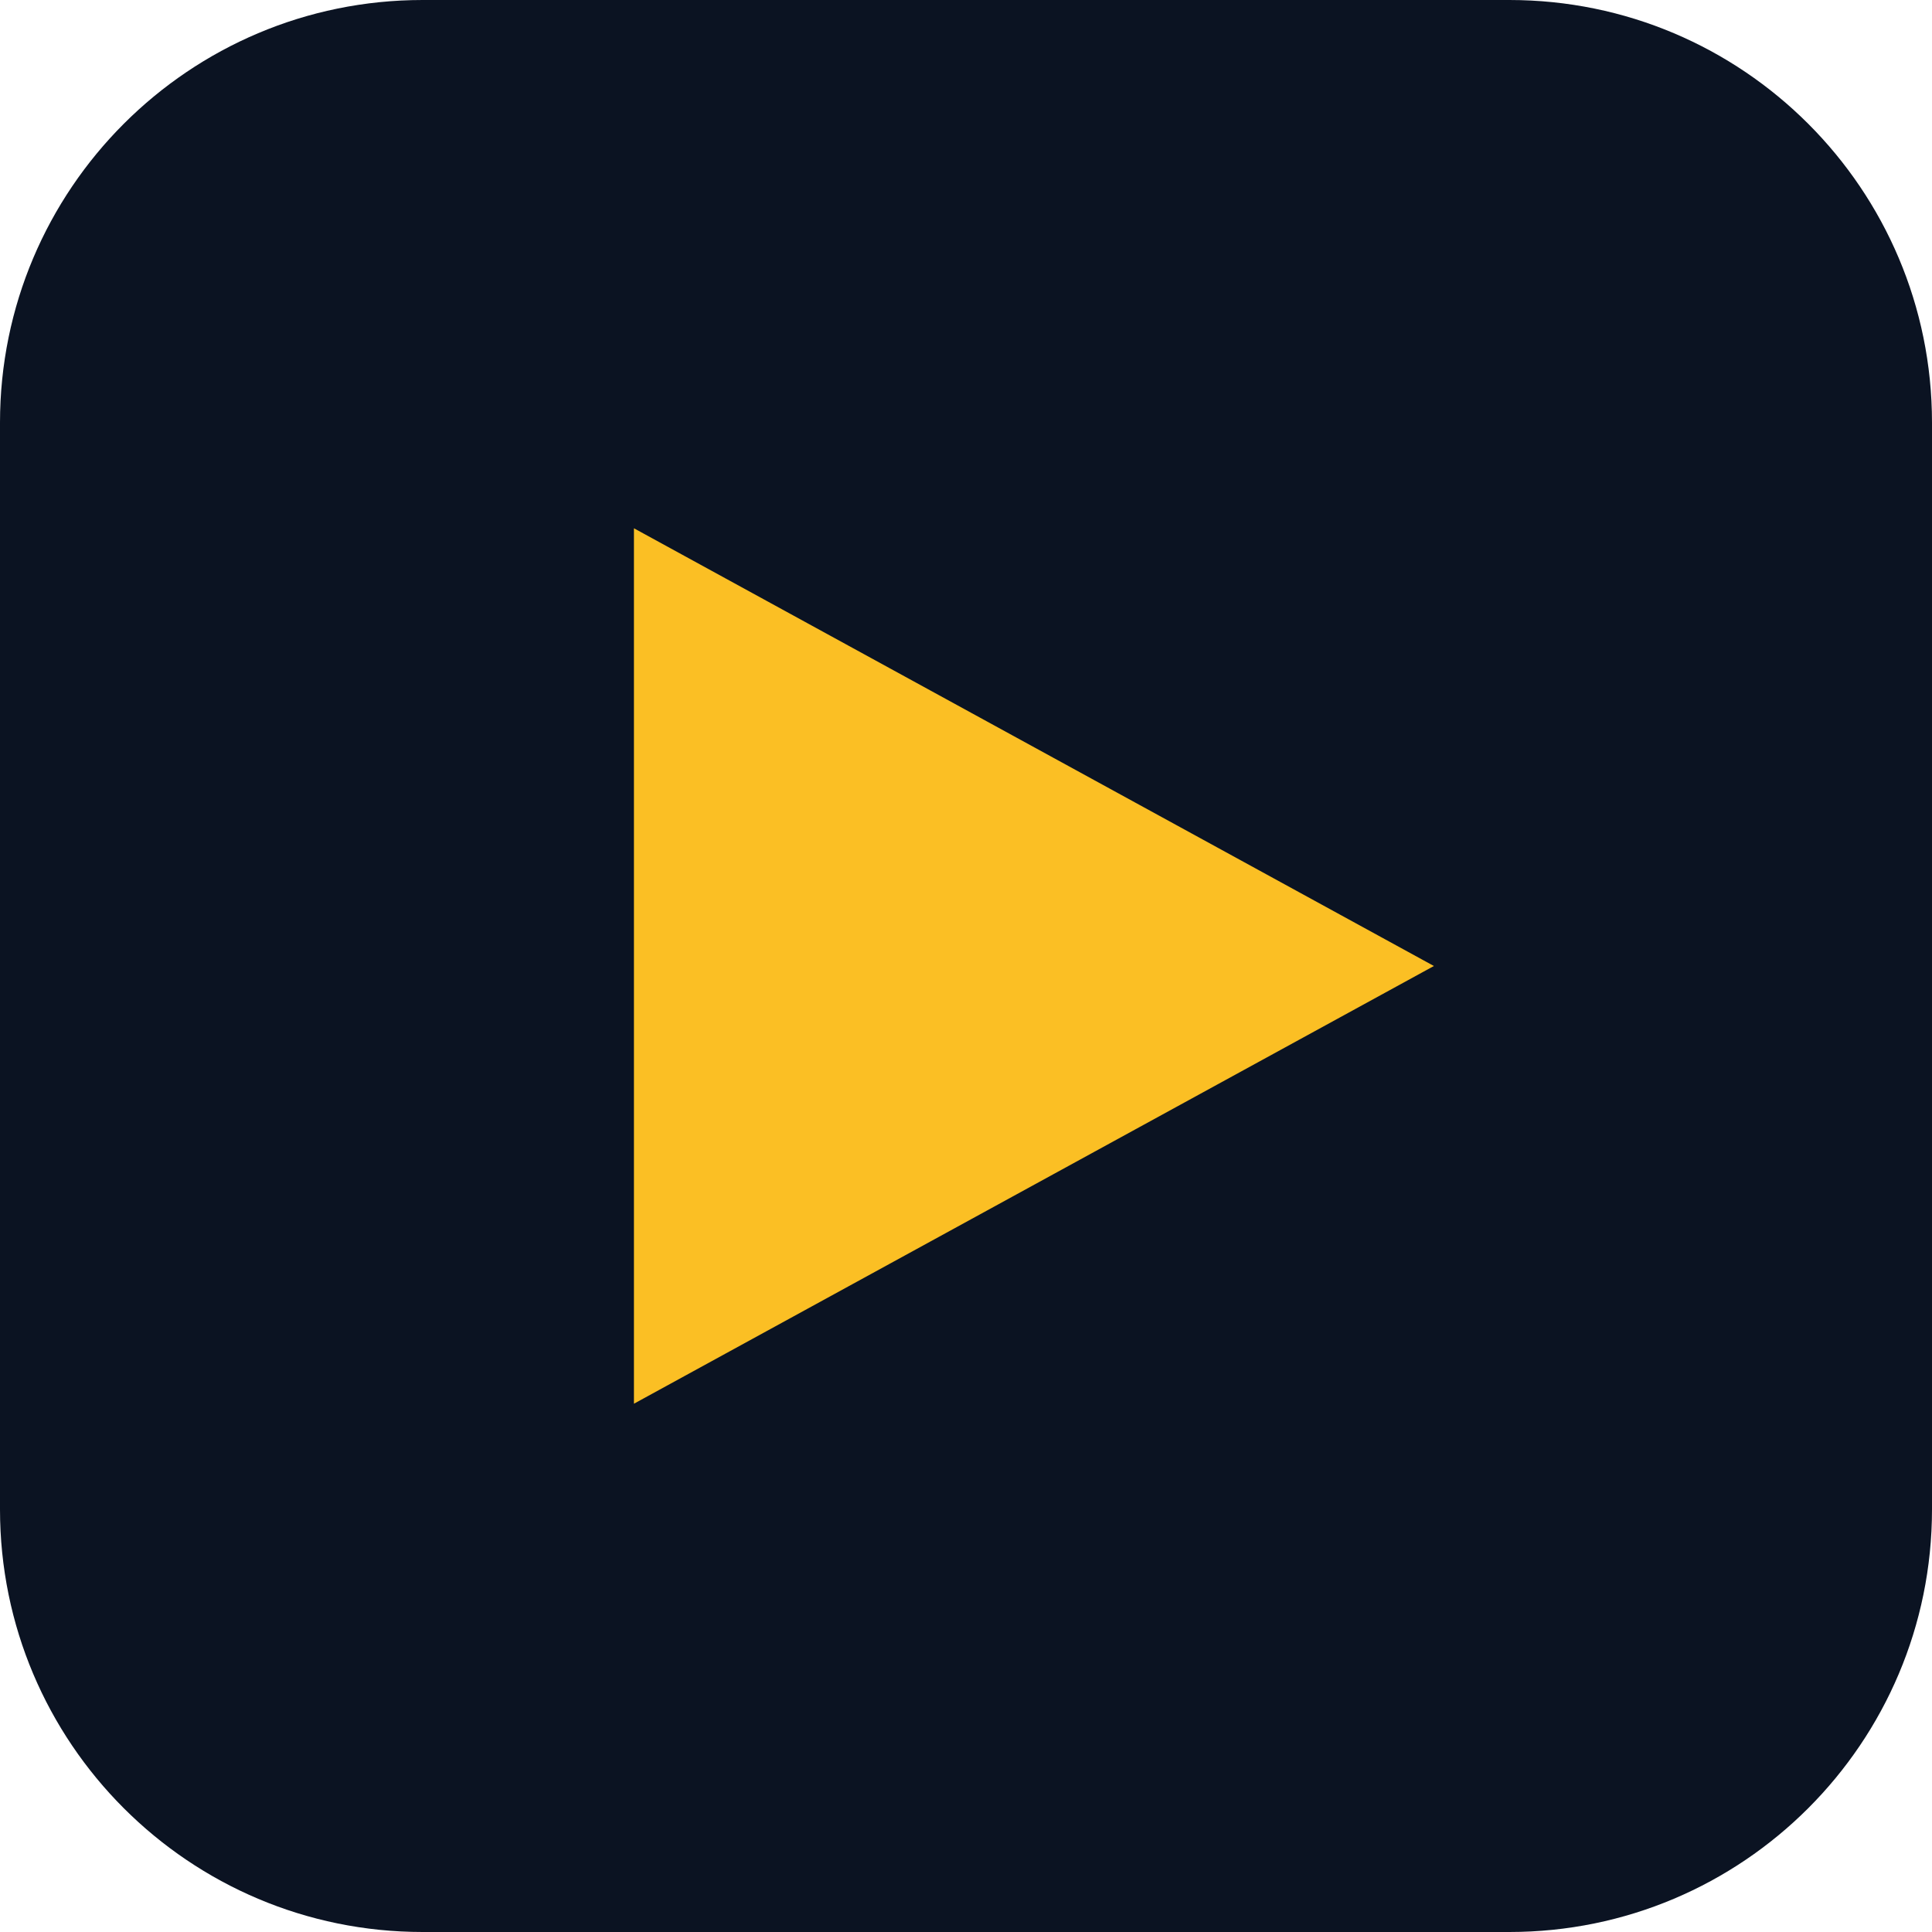
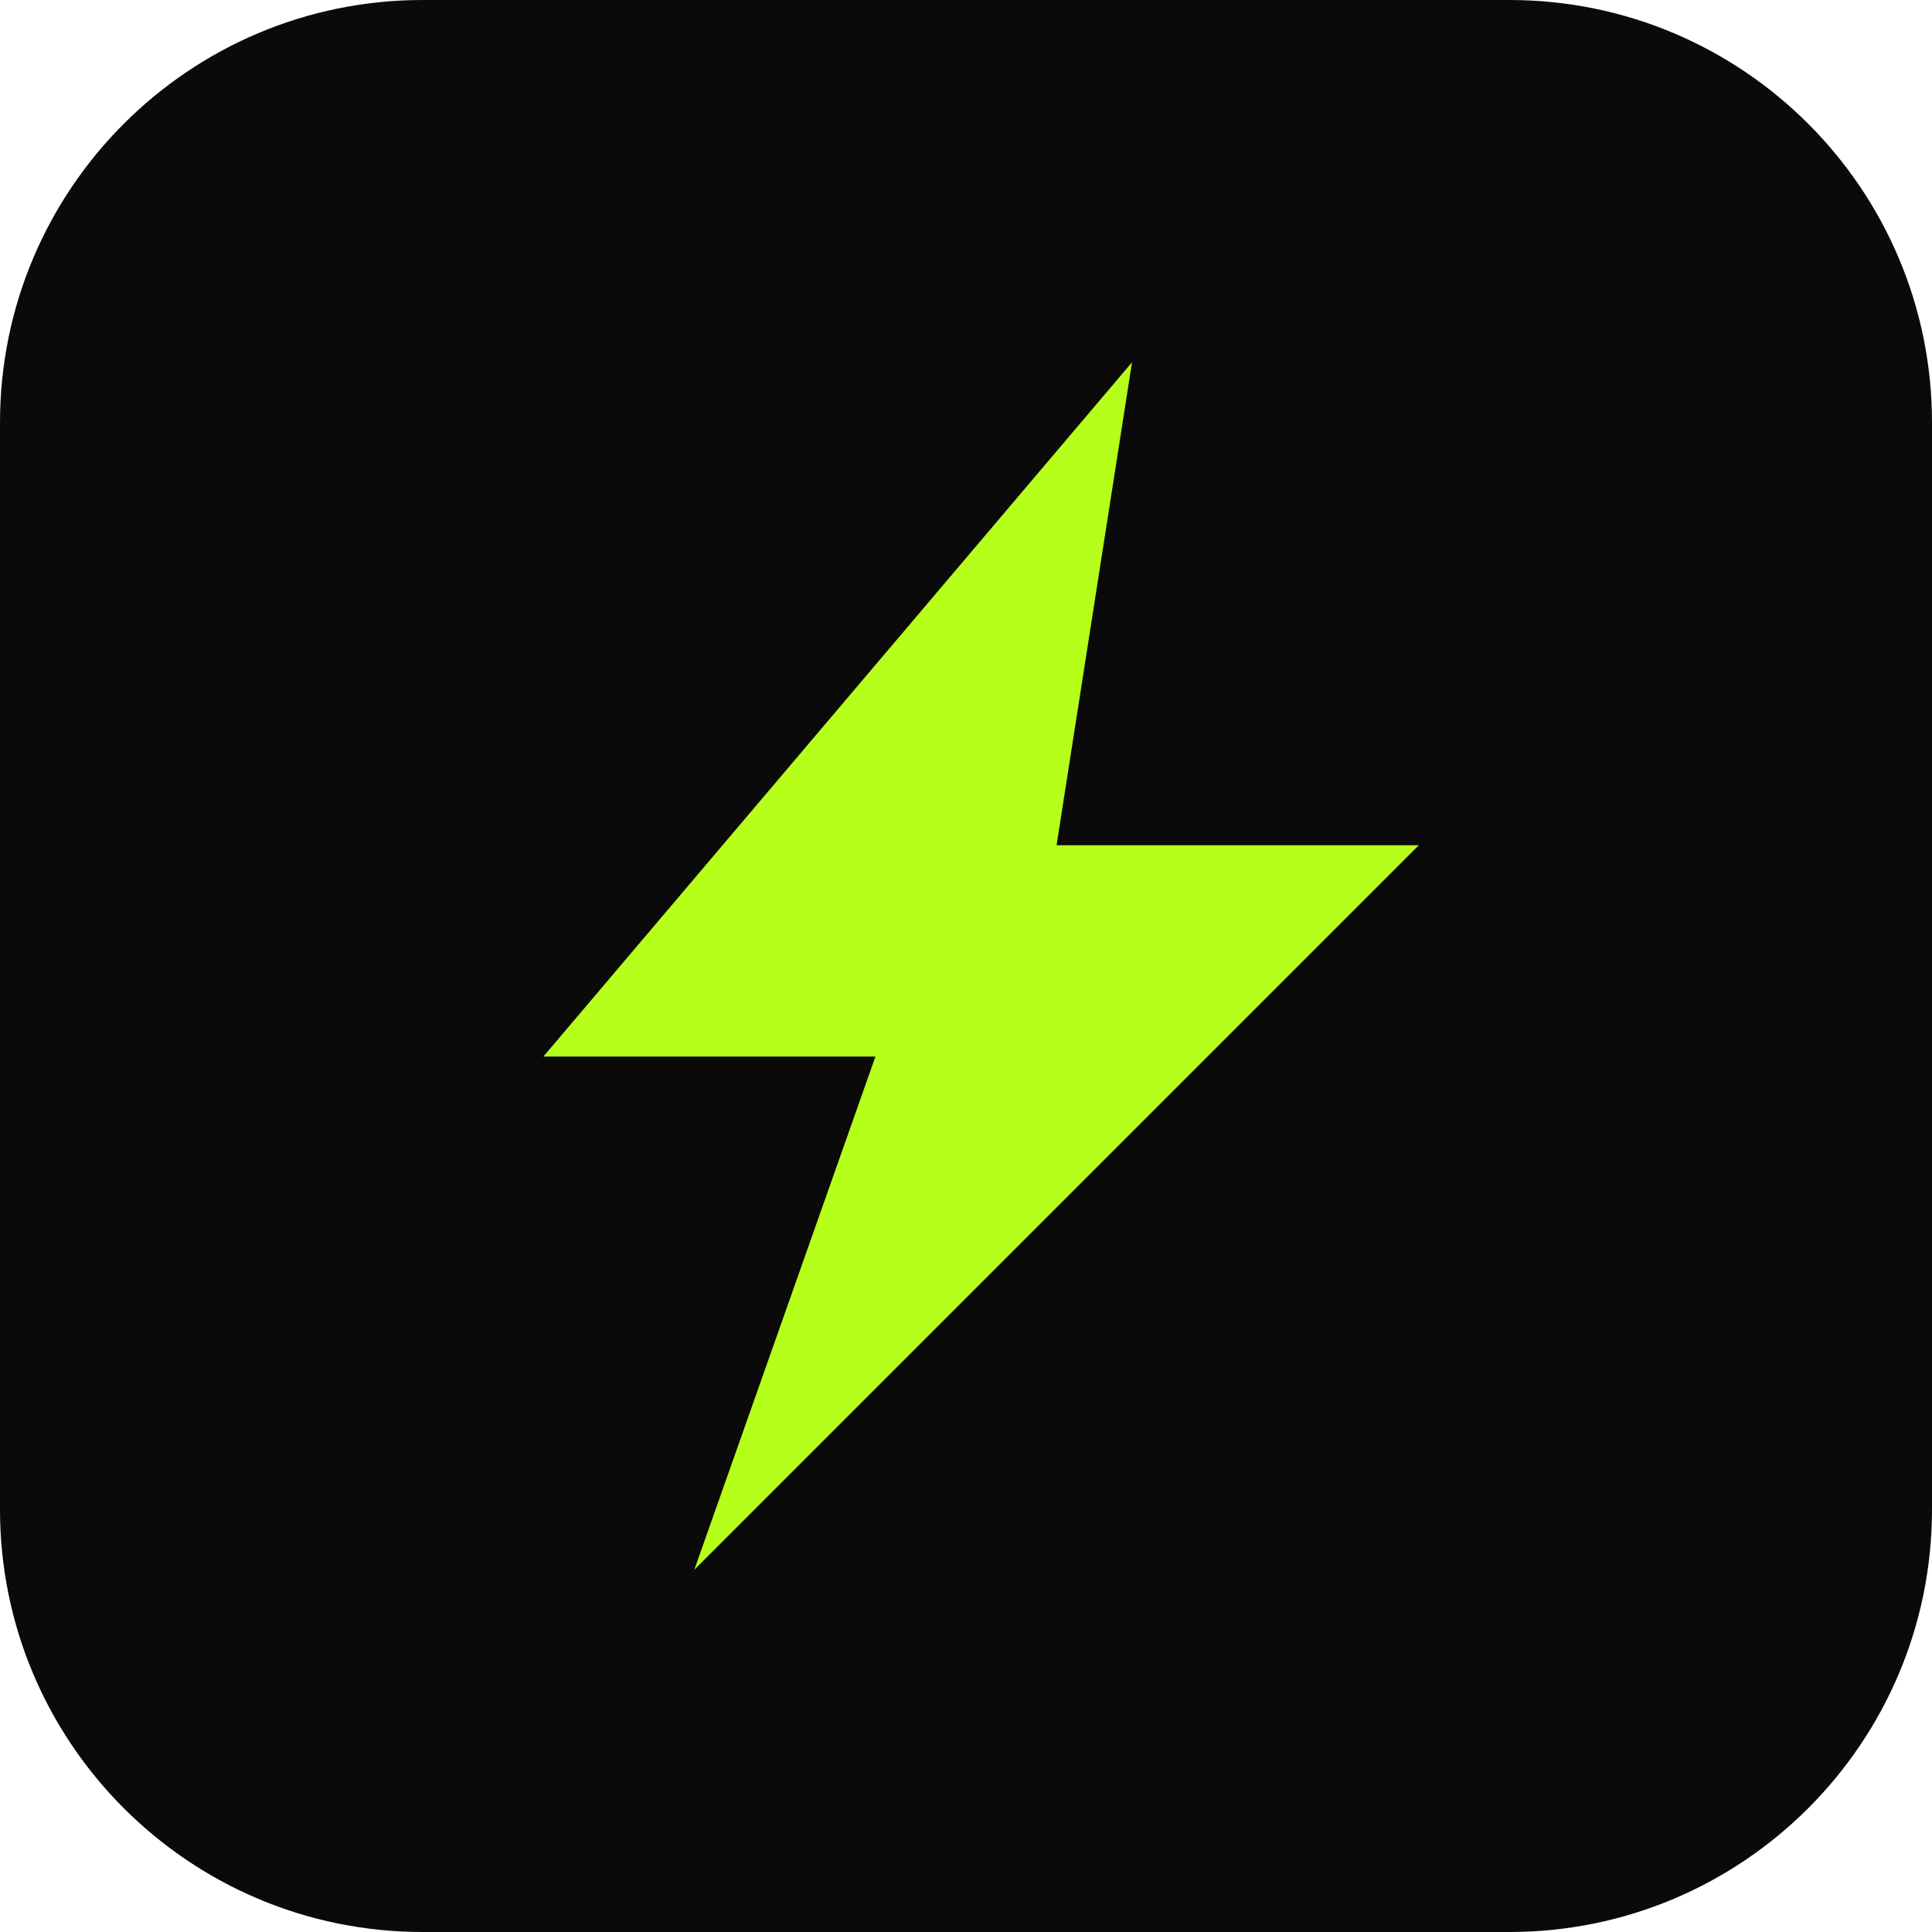
<svg xmlns="http://www.w3.org/2000/svg" viewBox="0 0 512 512" width="512" height="512">
-   <rect width="512" height="512" rx="112" fill="#0B1322" />
-   <path d="M 168 140 L 380 256 L 168 372 Z" fill="#FBBF24" />
+   <rect width="512" height="512" rx="112" fill="#0A0A0A" />
+   <path d="M 300 96        L 144 280        L 232 280        L 184 416        L 376 224        L 280 224 Z" fill="#B6FF1A" />
</svg>
